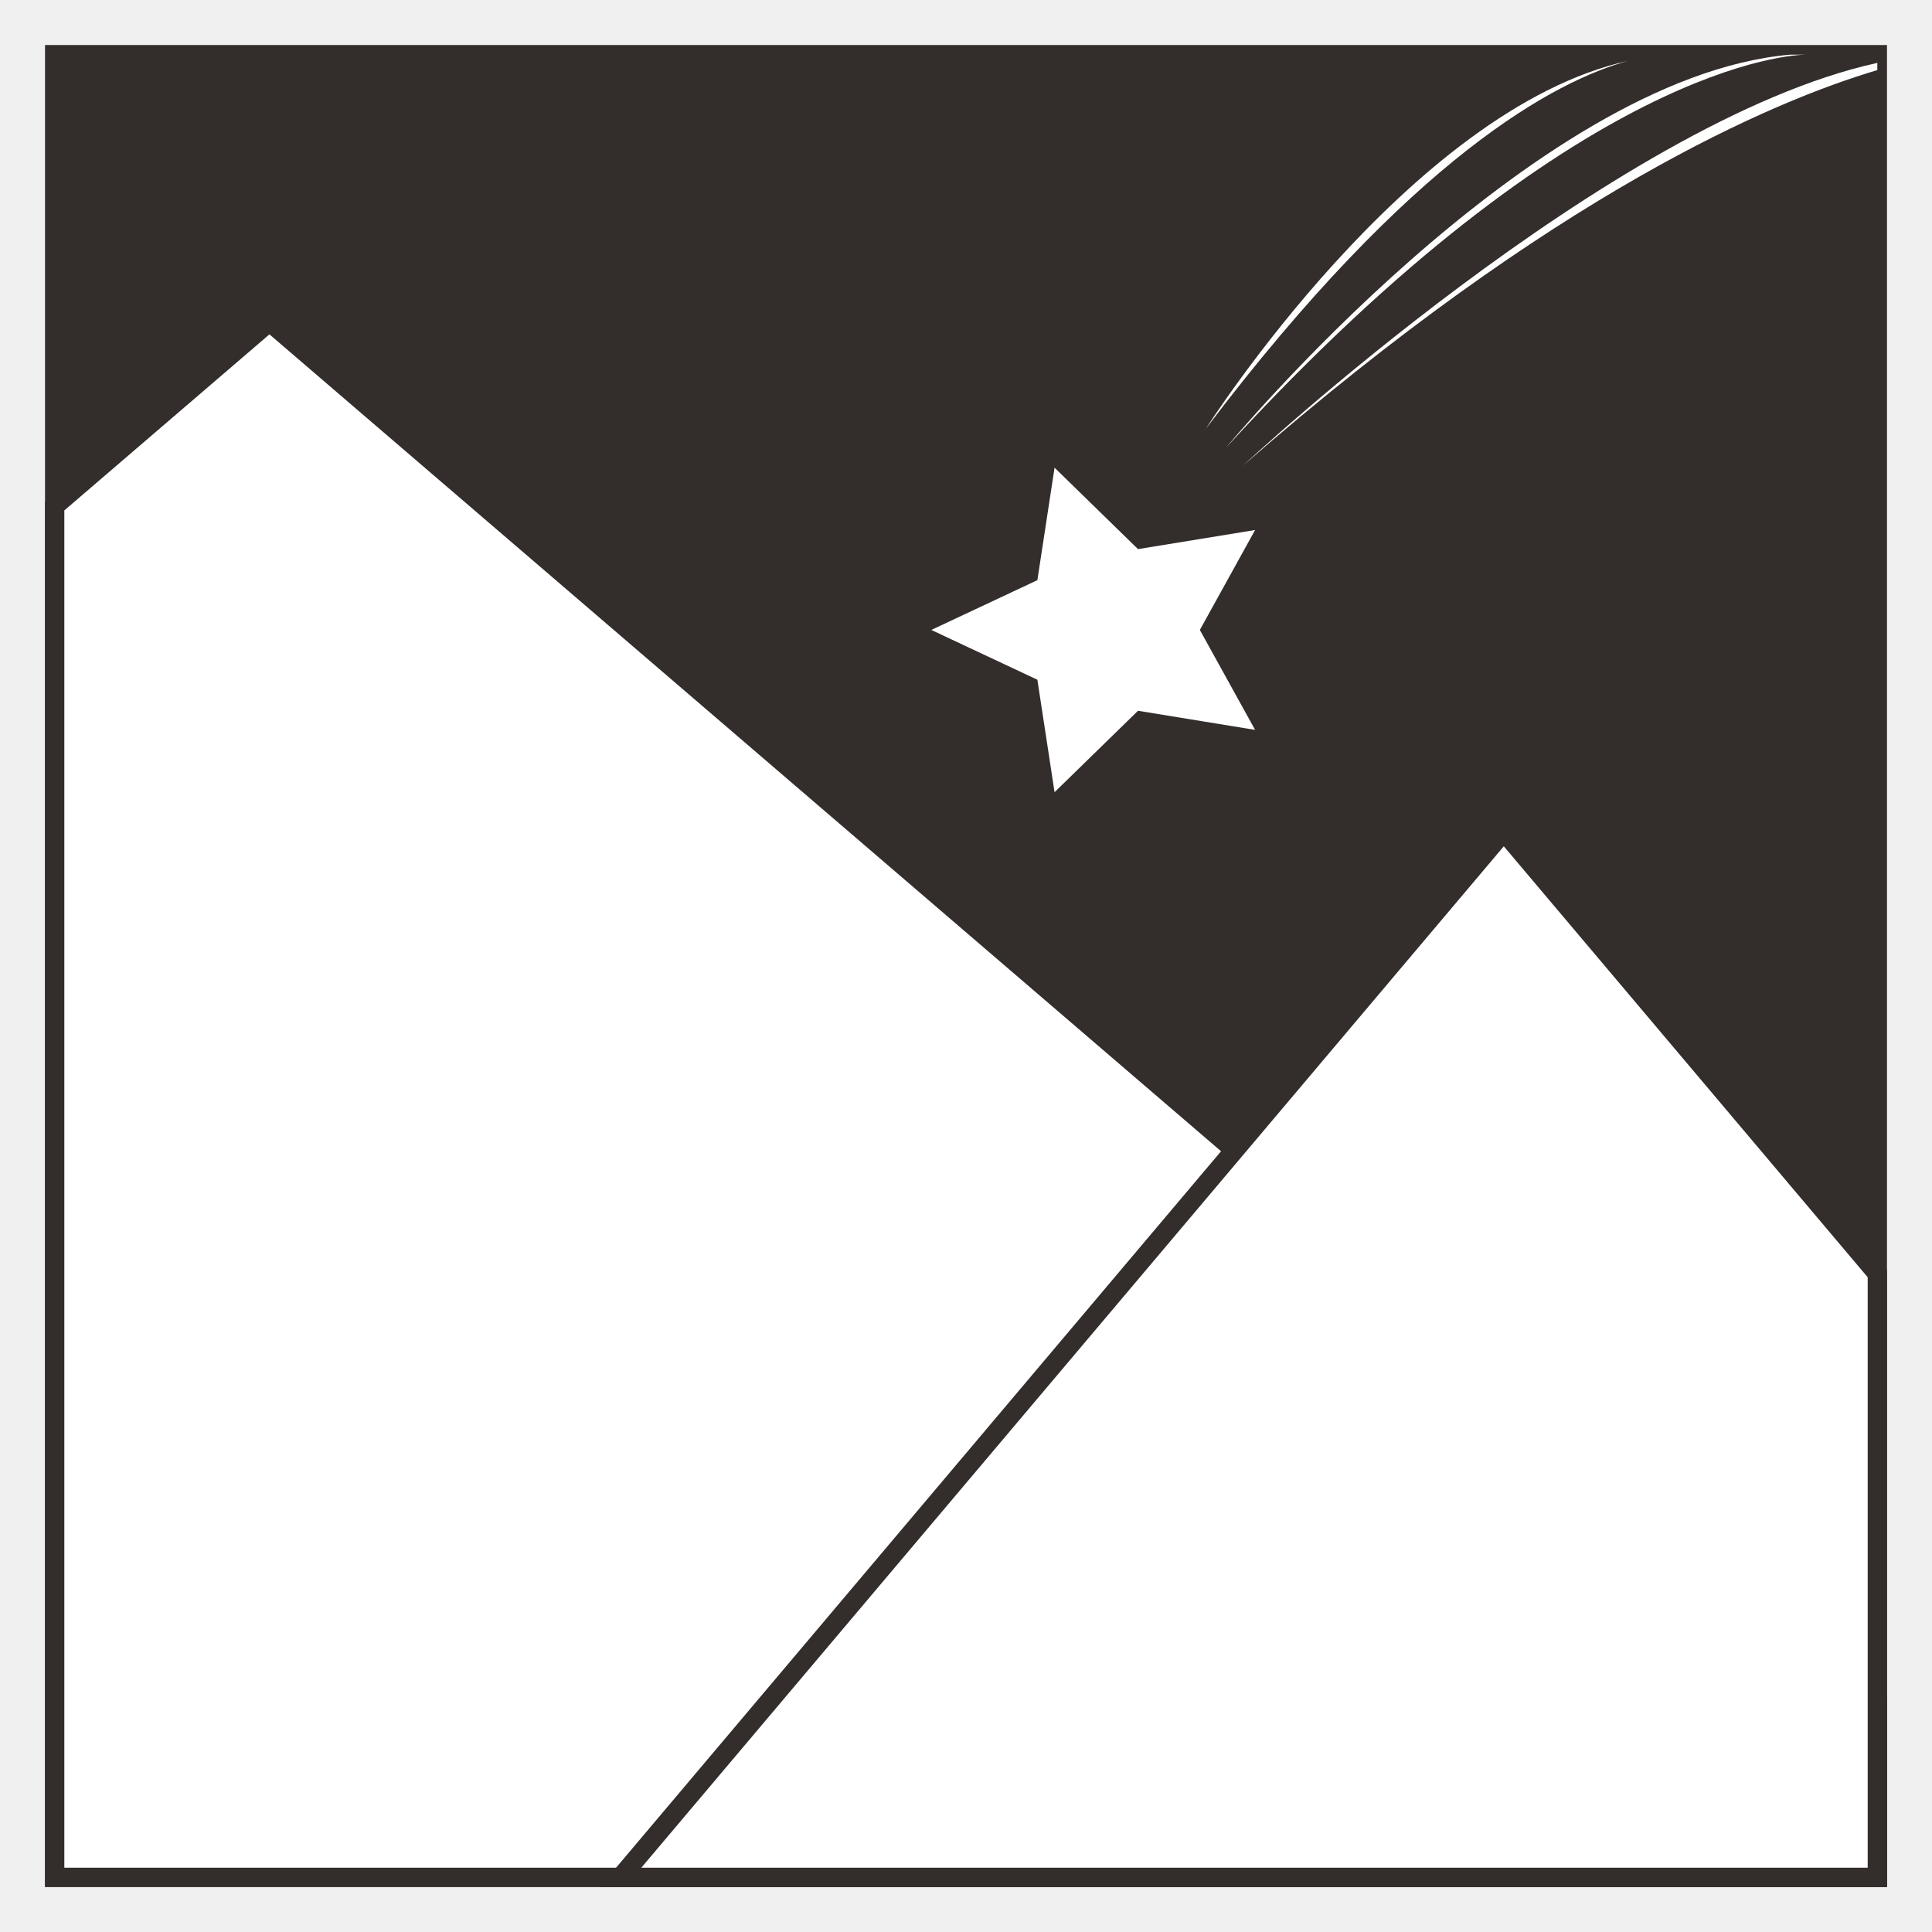
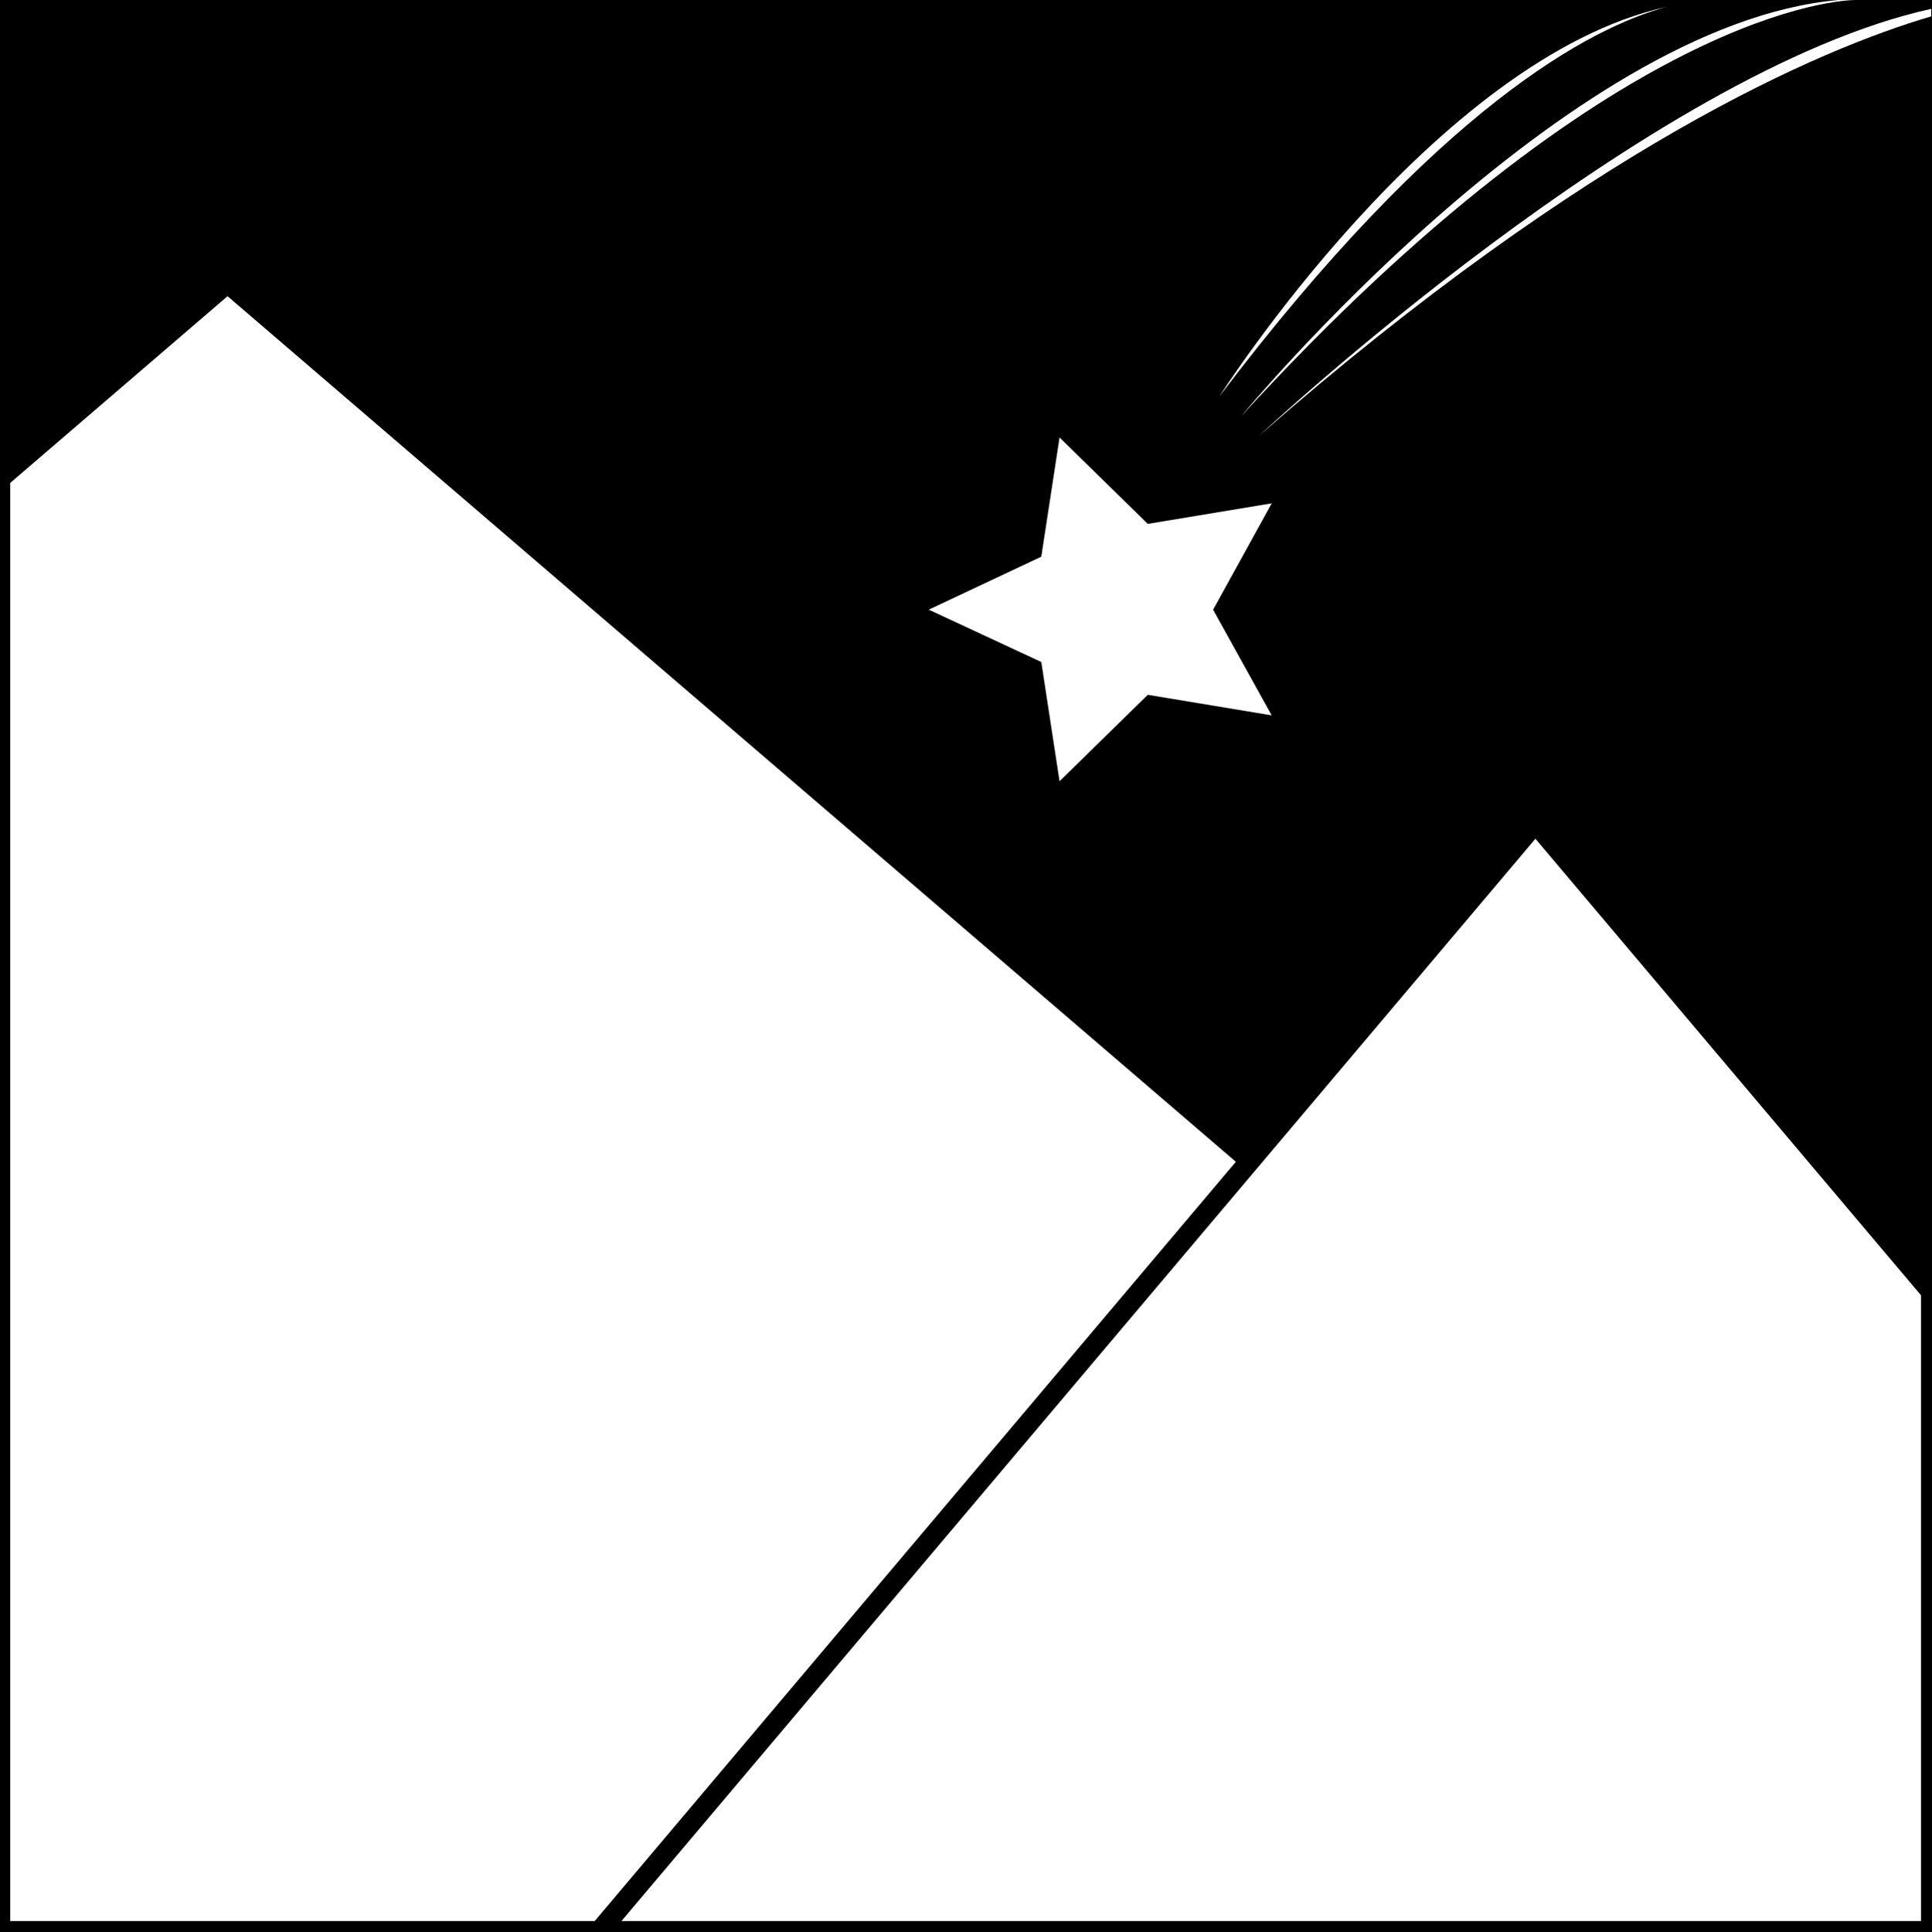
- <svg xmlns="http://www.w3.org/2000/svg" height="400.629" viewBox="0 0 400.629 400.629" width="400.629">
-   <clipPath id="a">
-     <path d="m0 300.472h300.472v-300.472h-300.472z" />
-   </clipPath>
-   <g transform="matrix(1.333333 0 0 -1.333333 0 400.6293)">
-     <path d="m291.969 8.504h-283.465v283.465h283.465z" fill="#332d2b" stroke="#332d2b" stroke-miterlimit="10" stroke-width="3" />
-     <path d="m0 0-9.685-17.519 9.685-17.519-20.512 3.346-14.526-14.173-2.992 19.587-18.663 8.759 18.663 8.76 2.992 19.587 14.526-14.174z" fill="#fff" transform="translate(198.0049 220.0193)" />
-     <path d="m0 0-9.685-17.519 9.685-17.519-20.512 3.346-14.526-14.173-2.992 19.587-18.663 8.759 18.663 8.76 2.992 19.587 14.526-14.174z" fill="none" stroke="#332d2b" stroke-miterlimit="10" stroke-width="3" transform="translate(198.0049 220.0193)" />
-     <path d="m0 0-33.399-28.671v-213.274h283.464v27.283z" fill="#fff" transform="translate(41.9033 250.4485)" />
-     <path d="m0 0-33.399-28.671v-213.274h283.464v27.283z" fill="none" stroke="#332d2b" stroke-miterlimit="10" stroke-width="3" transform="translate(41.9033 250.4485)" />
-     <path d="m0 0-137.362-162.675h195.455v93.877z" fill="#fff" transform="translate(233.876 171.1784)" />
-     <path d="m0 0-137.362-162.675h195.455v93.877z" fill="none" stroke="#332d2b" stroke-miterlimit="10" stroke-width="3" transform="translate(233.876 171.1784)" />
-     <g clip-path="url(#a)" fill="#fff">
-       <path d="m0 0c-34.126-7.521-65.688-57.205-65.688-57.205 32.125 42.435 54.439 54.118 65.688 57.205" transform="translate(253.2363 291.0149)" />
-       <path d="m0 0c54.983 60.017 88.325 61.108 90.157 61.122h-2.456c-40.164-3.517-87.701-61.122-87.701-61.122" transform="translate(190.6748 230.8469)" />
-       <path d="m0 0v1.121c-41.385-9.063-98.641-62.626-98.641-62.626 48.507 42.346 82.412 56.689 98.641 61.505" transform="translate(291.9687 289.57)" />
-     </g>
+ <svg xmlns="http://www.w3.org/2000/svg" enable-background="new 0 0 283.5 283.5" viewBox="0 0 283.5 283.5">
+   <path d="m0 0h283.5v283.5h-283.5z" stroke="#000" stroke-miterlimit="10" stroke-width="3" />
+   <g fill="#fff">
+     <path d="m189.5 71.9-9.7 17.6 9.7 17.5-20.5-3.4-14.5 14.2-3-19.6-18.7-8.7 18.7-8.8 3-19.6 14.5 14.2z" stroke="#000" stroke-miterlimit="10" stroke-width="3" />
+     <path d="m33.4 41.5-33.4 28.7v213.3h283.5v-27.3z" stroke="#000" stroke-miterlimit="10" stroke-width="3" />
+     <path d="m225.4 120.8-137.4 162.7h195.5v-93.9z" stroke="#000" stroke-miterlimit="10" stroke-width="3" />
+     <path d="m244.7 1c-34.1 7.5-65.7 57.2-65.7 57.2 32.2-42.5 54.5-54.2 65.7-57.2z" />
+     <path d="m182.2 61.1c55-60 88.3-61.1 90.2-61.1h-2.5c-40.2 3.5-87.7 61.1-87.7 61.1z" />
+     <path d="m283.5 2.4v-1.1c-41.4 9.1-98.6 62.6-98.6 62.6 48.4-42.3 82.3-56.7 98.6-61.5z" />
  </g>
</svg>
